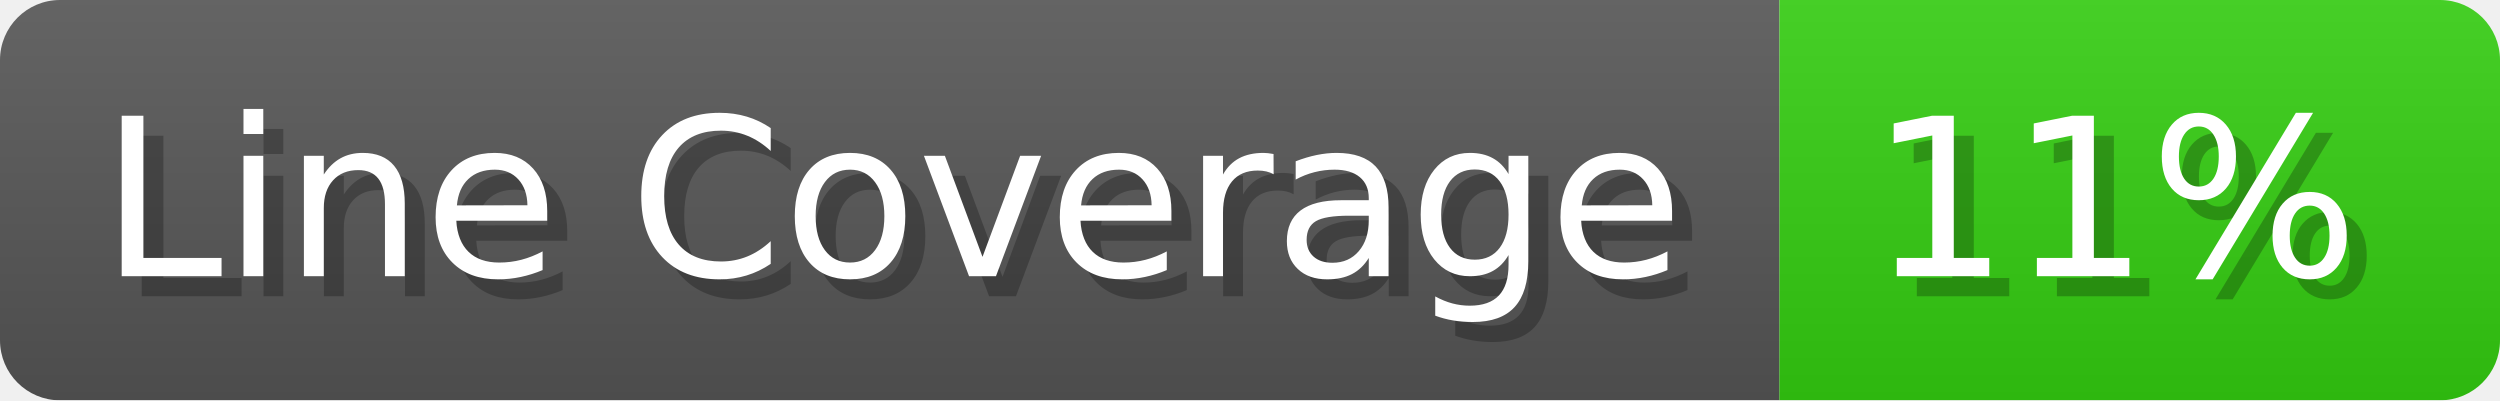
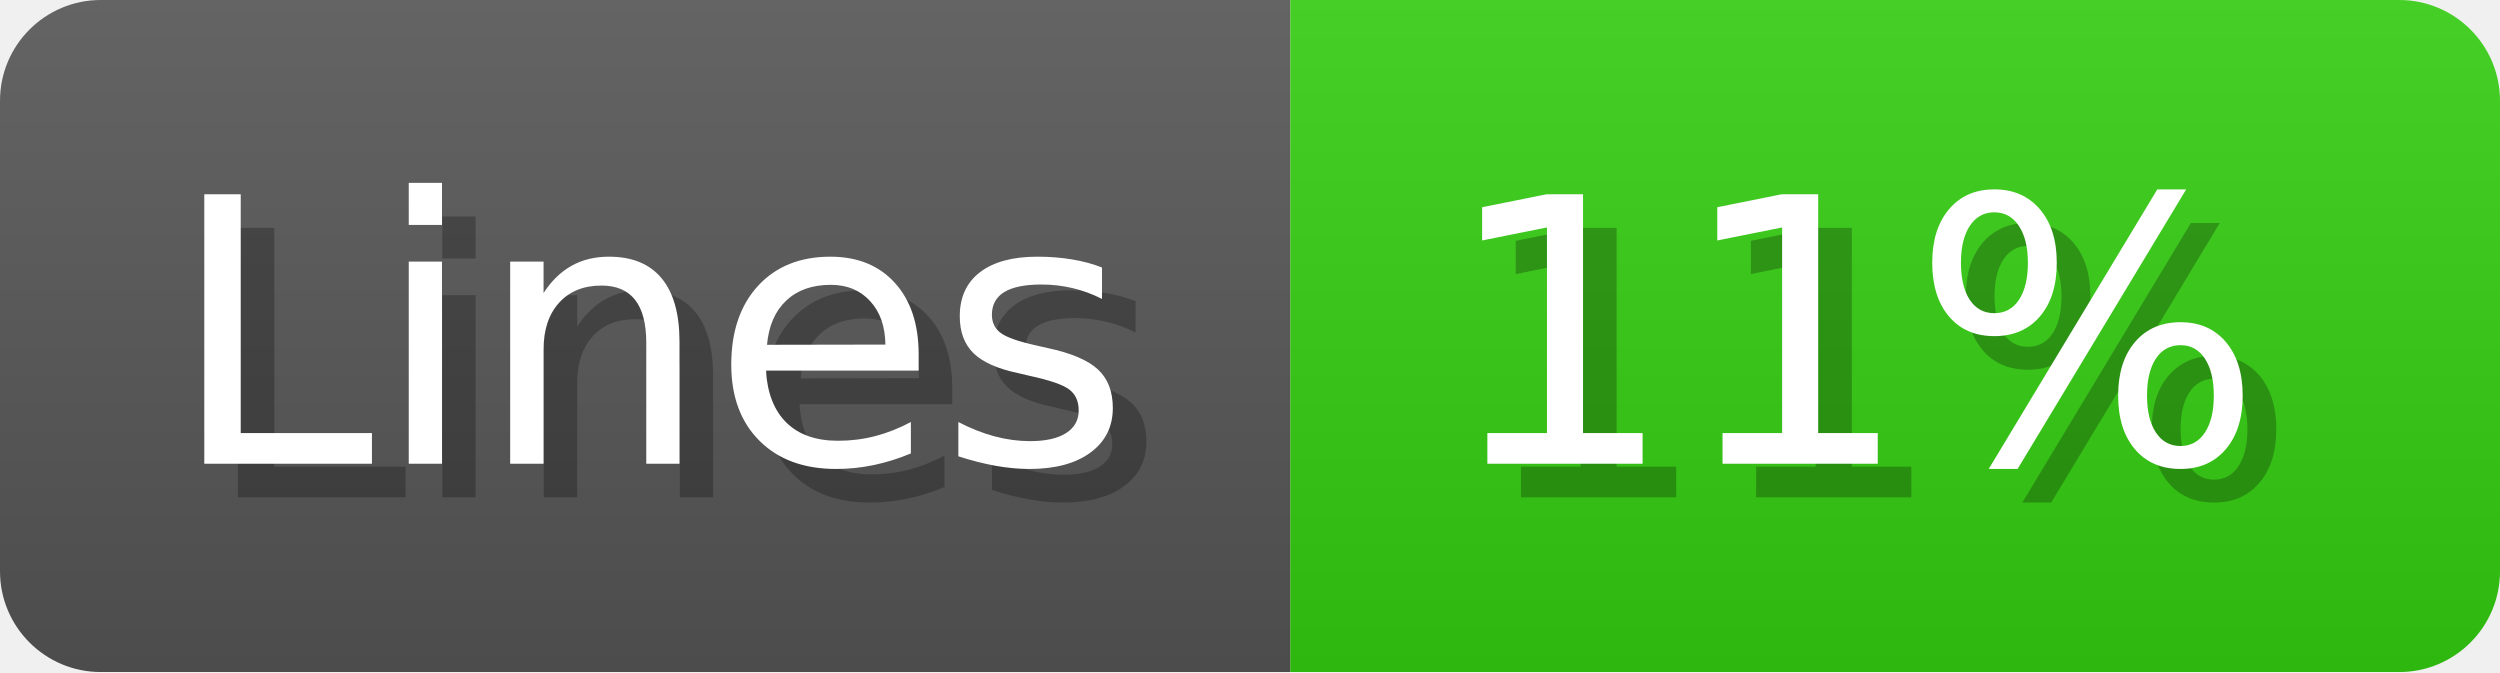
- <svg xmlns="http://www.w3.org/2000/svg" width="124.9" height="20" viewBox="0 0 1249 200" role="img" aria-label="Line Coverage: 11%">
+ <svg xmlns="http://www.w3.org/2000/svg" width="74.4" height="20" viewBox="0 0 744 200" role="img" aria-label="Lines: 11%">
  <linearGradient id="a" x2="0" y2="100%">
    <stop offset="0" stop-opacity=".1" stop-color="#EEE" />
    <stop offset="1" stop-opacity=".1" />
  </linearGradient>
  <mask id="m">
-     <rect width="1249" height="200" rx="30" fill="#FFF" />
+     <rect width="744" height="200" rx="30" fill="#FFF" />
  </mask>
  <g mask="url(#m)">
-     <rect width="889" height="200" fill="#555" />
-     <rect width="360" height="200" fill="#3C1" x="889" />
-     <rect width="1249" height="200" fill="url(#a)" />
+     <rect width="384" height="200" fill="#555" />
+     <rect width="360" height="200" fill="#3C1" x="384" />
+     <rect width="744" height="200" fill="url(#a)" />
  </g>
  <g aria-hidden="true" fill="#fff" text-anchor="start" font-family="Verdana,DejaVu Sans,sans-serif" font-size="110">
-     <text x="60" y="148" textLength="789" fill="#000" opacity="0.25">Line Coverage</text>
-     <text x="50" y="138" textLength="789">Line Coverage</text>
-     <text x="944" y="148" textLength="260" fill="#000" opacity="0.25">11%</text>
-     <text x="934" y="138" textLength="260">11%</text>
+     <text x="60" y="148" textLength="284" fill="#000" opacity="0.25">Lines</text>
+     <text x="50" y="138" textLength="284">Lines</text>
+     <text x="439" y="148" textLength="260" fill="#000" opacity="0.25">11%</text>
+     <text x="429" y="138" textLength="260">11%</text>
  </g>
</svg>
